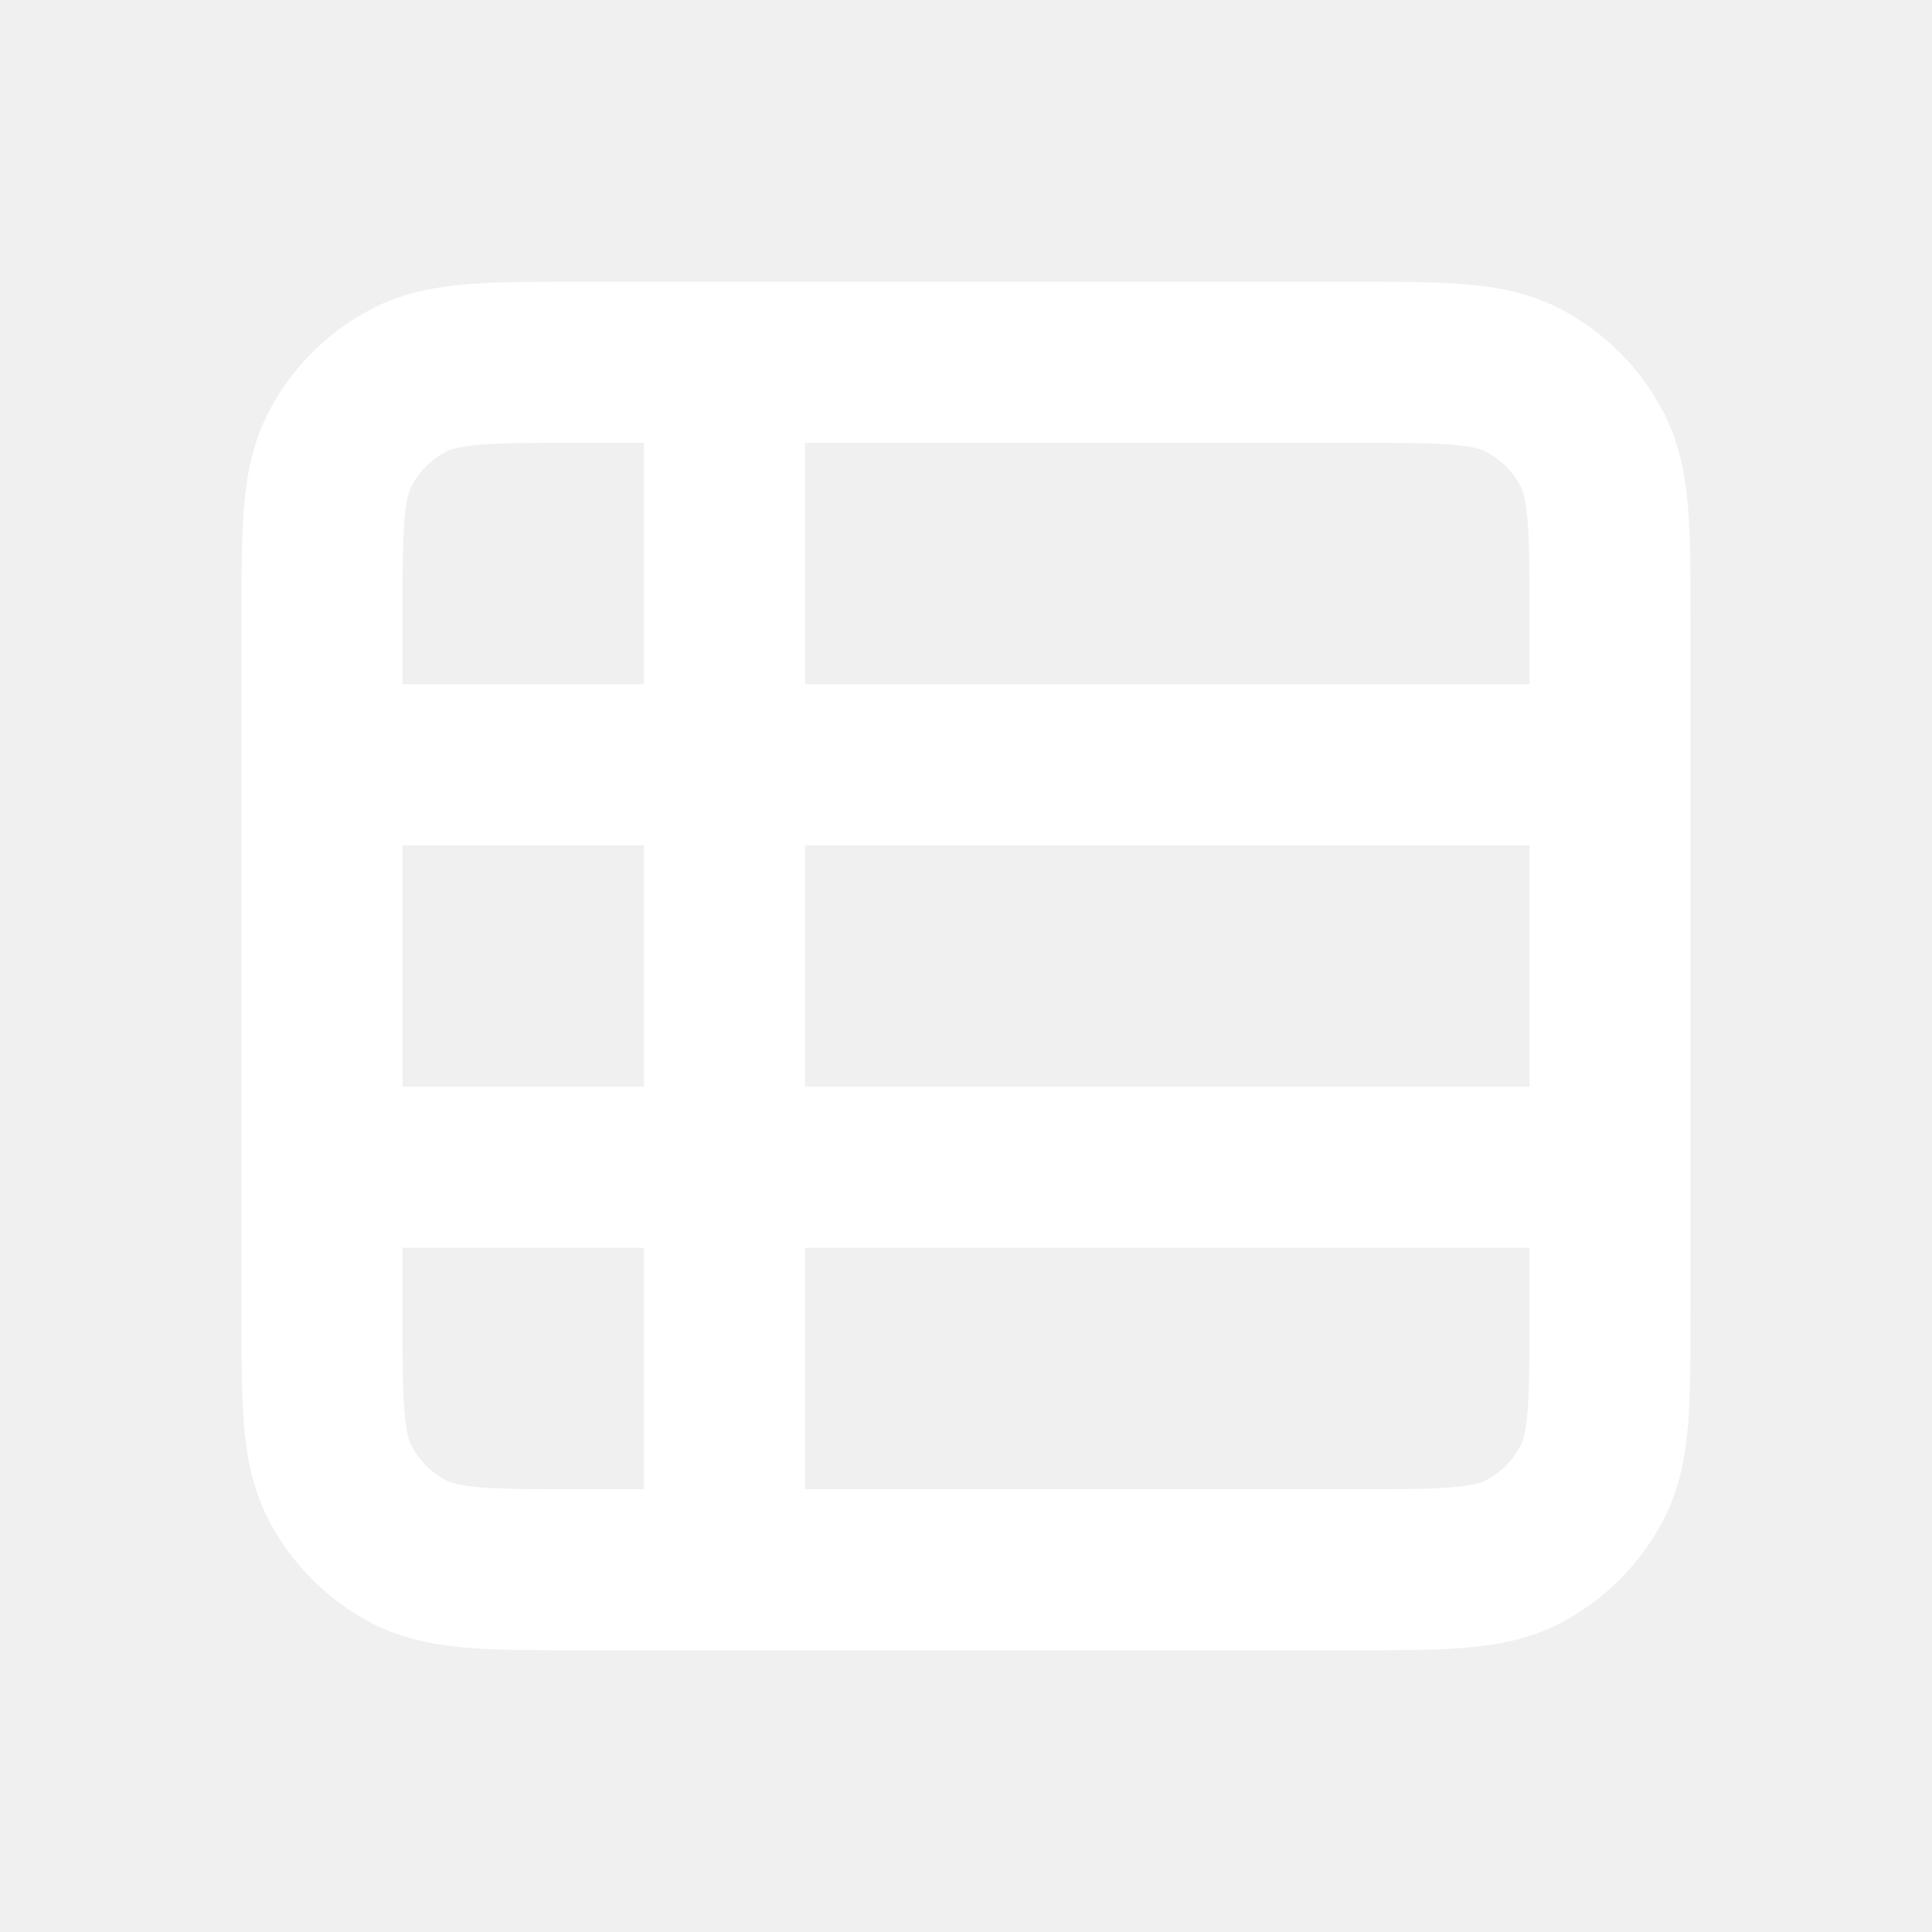
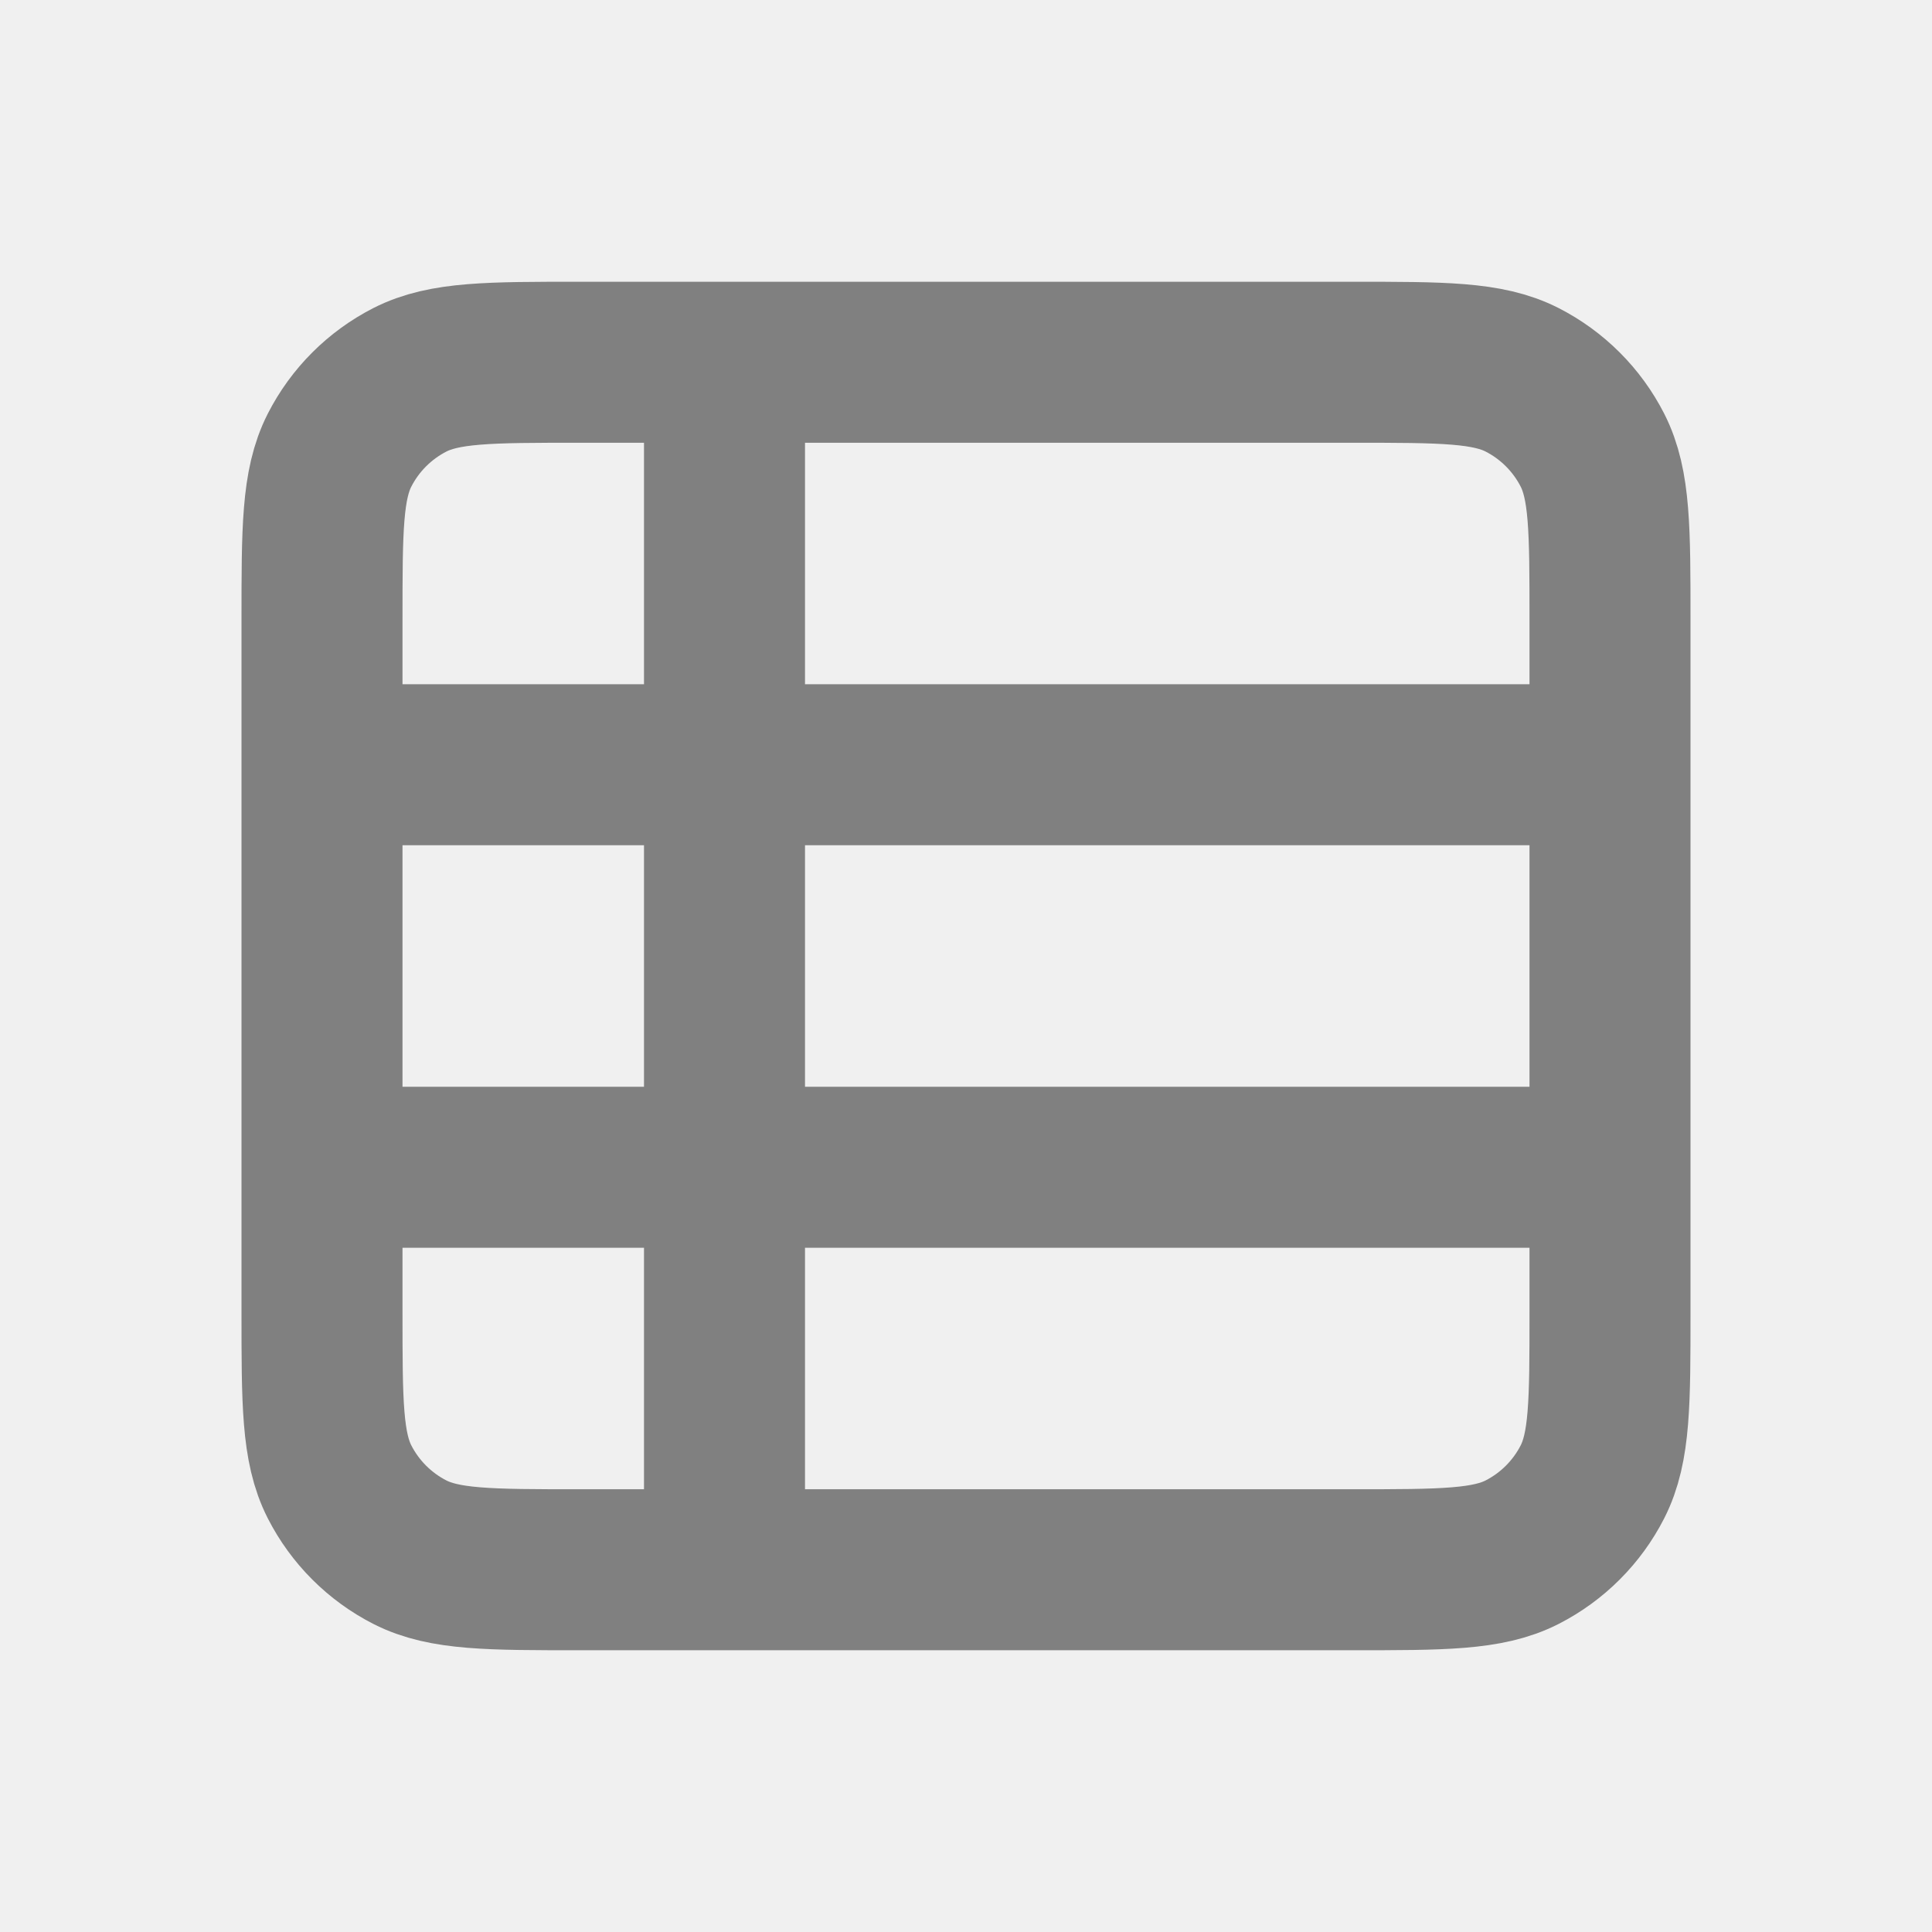
- <svg xmlns="http://www.w3.org/2000/svg" width="800px" height="800px" viewBox="0 0 24 24" fill="none" stroke="#ffffff">
+ <svg xmlns="http://www.w3.org/2000/svg" width="800px" height="800px" viewBox="0 0 24 24" fill="none" stroke="#808080">
  <g id="SVGRepo_bgCarrier" stroke-width="0" />
  <g id="SVGRepo_tracerCarrier" stroke-linecap="round" stroke-linejoin="round" />
  <g id="SVGRepo_iconCarrier">
-     <path d="M4 9.5H20M4 14.5H20M9 4.5V19.5M7.2 19.5H16.8C17.92 19.5 18.48 19.5 18.908 19.282C19.284 19.09 19.59 18.784 19.782 18.408C20 17.98 20 17.42 20 16.3V7.7C20 6.58 20 6.02 19.782 5.592C19.59 5.216 19.284 4.91 18.908 4.718C18.48 4.5 17.92 4.5 16.8 4.5H7.2C6.08 4.5 5.52 4.5 5.092 4.718C4.716 4.91 4.41 5.216 4.218 5.592C4 6.02 4 6.58 4 7.7V16.3C4 17.42 4 17.98 4.218 18.408C4.41 18.784 4.716 19.09 5.092 19.282C5.52 19.5 6.08 19.5 7.2 19.5Z" stroke="#ffffff" stroke-width="2" />
+     <path d="M4 9.5H20M4 14.5H20M9 4.5V19.5M7.2 19.5H16.8C17.92 19.5 18.48 19.5 18.908 19.282C19.284 19.09 19.59 18.784 19.782 18.408C20 17.98 20 17.42 20 16.3V7.7C20 6.58 20 6.02 19.782 5.592C19.59 5.216 19.284 4.91 18.908 4.718C18.48 4.5 17.92 4.5 16.8 4.5H7.2C6.08 4.5 5.52 4.5 5.092 4.718C4.716 4.91 4.41 5.216 4.218 5.592C4 6.02 4 6.58 4 7.7V16.3C4 17.42 4 17.98 4.218 18.408C4.41 18.784 4.716 19.09 5.092 19.282C5.52 19.5 6.08 19.5 7.2 19.5Z" stroke="#808080" stroke-width="2" />
  </g>
</svg>
